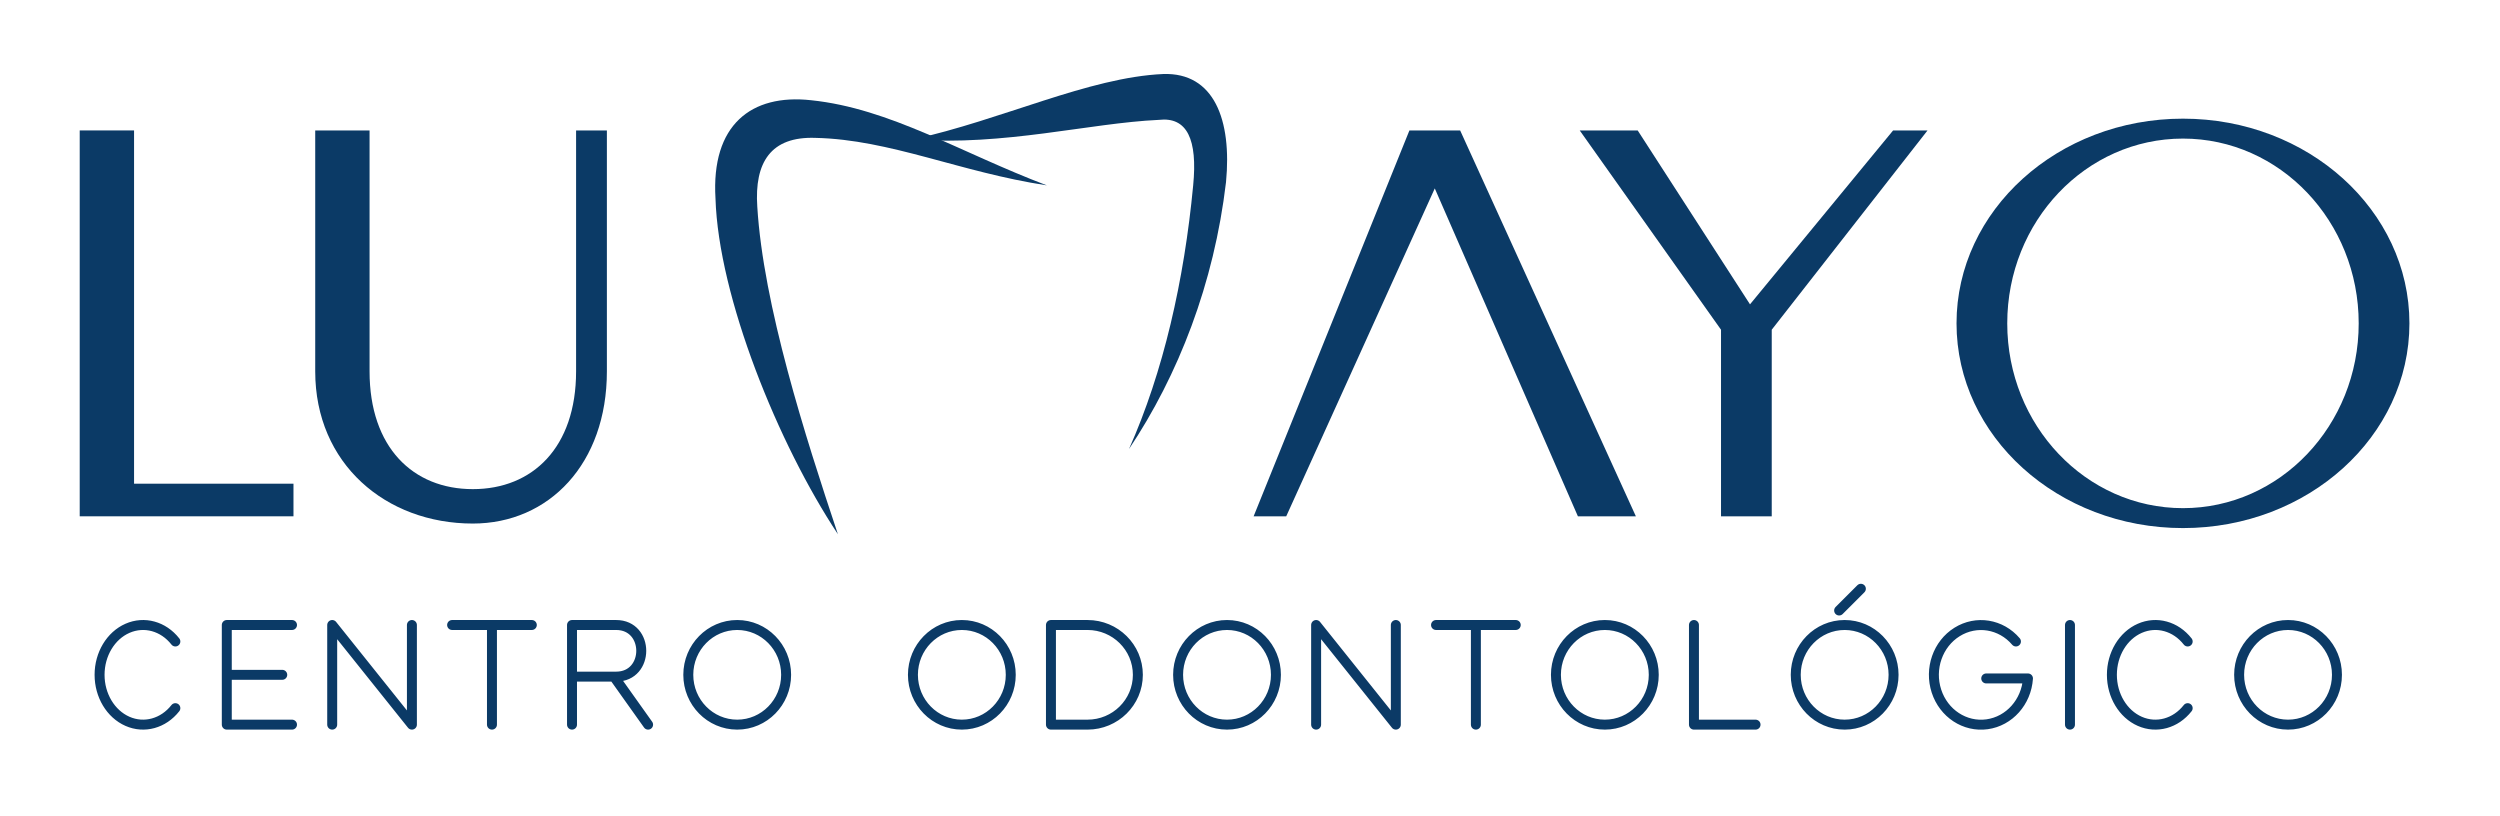
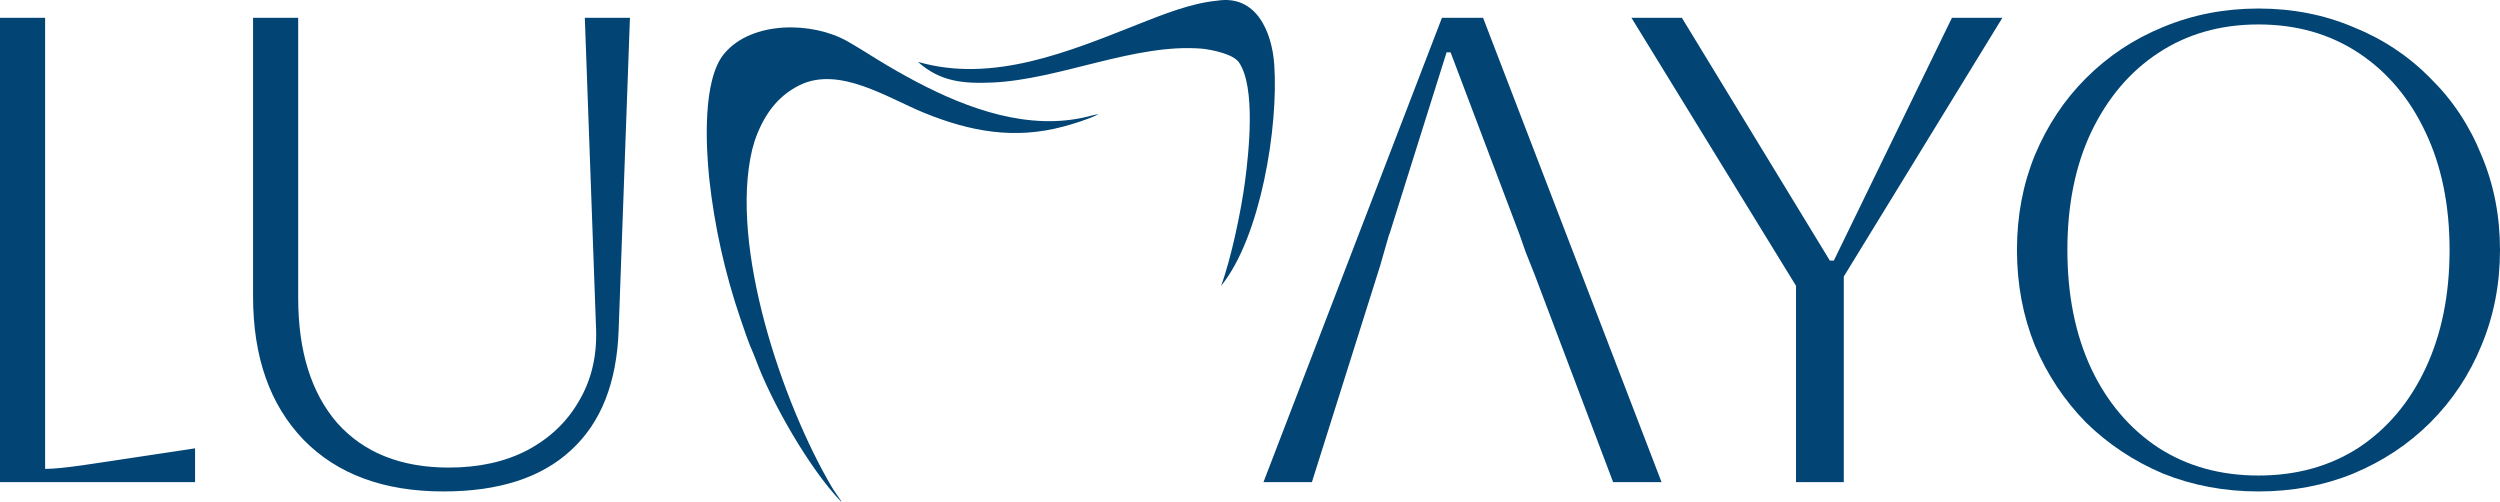
- <svg xmlns="http://www.w3.org/2000/svg" viewBox="0 0 1380 450" role="img" aria-labelledby="t">
-   <g fill="#0b3a66">
-     <path d="M44 72H74V267H162V285H44Z" />
-     <path d="M174 72H204V205C204 247 228 270 261 270C294 270 318 247 318 205V72H335V205C335 256 303 289 261 289C213 289 174 256 174 205Z" />
-     <g transform="translate(314.2 -17.0) scale(0.824 0.904)">
-       <path d="M180 345C140 290 100 200 98 140C95 95 122 76 162 80C215 85 262 112 320 132C262 124 215 104 165 103C135 102 124 118 126 145C130 205 158 285 180 345Z" />
-       <path d="M230 104C290 92 348 66 398 64C432 63 444 92 440 130C432 192 408 248 375 293C398 246 412 190 418 132C421 104 414 90 395 92C348 94 292 108 230 104Z" />
-     </g>
-     <path d="M692 285L778 72H806L903 285H871L792 104L710 285Z" />
-     <path d="M872 72H904L966 168L1045 72H1064L978 182V285H950V182Z" />
-     <path fill-rule="evenodd" d="M1080 178.5A125 113 0 1 0 1330 178.5A125 113 0 1 0 1080 178.5ZM1108 178.5A97 102 0 1 1 1302 178.5A97 102 0 1 1 1108 178.5Z" />
+ <svg xmlns="http://www.w3.org/2000/svg" viewBox="0 0 997 200" role="img" aria-labelledby="t">
+   <g fill="#024474">
+     <path d="M804.366 99.695C804.366 86.116 806.747 73.506 811.51 61.866C816.449 50.05 823.241 39.821 831.885 31.18C840.705 22.362 850.937 15.572 862.579 10.81C874.398 5.872 887.1 3.403 900.683 3.403C914.266 3.403 926.879 5.872 938.522 10.81C950.341 15.572 960.572 22.362 969.216 31.18C978.036 39.821 984.828 50.05 989.591 61.866C994.53 73.506 997 86.116 997 99.695C997 113.275 994.53 125.973 989.591 137.789C984.828 149.429 978.036 159.658 969.216 168.476C960.572 177.118 950.341 183.907 938.522 188.846C926.879 193.607 914.266 195.988 900.683 195.988C887.1 195.988 874.398 193.607 862.579 188.846C850.937 183.907 840.705 177.118 831.885 168.476C823.241 159.658 816.449 149.429 811.51 137.789C806.747 125.973 804.366 113.275 804.366 99.695ZM824.476 99.695C824.476 117.684 827.651 133.468 834.002 147.048C840.352 160.452 849.261 170.945 860.727 178.528C872.193 185.936 885.512 189.639 900.683 189.639C915.854 189.639 929.172 185.936 940.639 178.528C952.105 170.945 961.013 160.363 967.364 146.784C973.714 133.204 976.89 117.508 976.89 99.695C976.89 81.883 973.714 66.275 967.364 52.872C961.013 39.292 952.105 28.71 940.639 21.127C929.172 13.544 915.854 9.752 900.683 9.752C885.512 9.752 872.193 13.544 860.727 21.127C849.437 28.534 840.529 39.028 834.002 52.607C827.651 66.011 824.476 81.707 824.476 99.695Z" />
+     <path d="M716.25 192.285V113.981L650.627 7.106H670.737L729.745 103.928H731.332L778.433 7.106H798.543L735.302 110.277V192.285H716.25Z" />
+     <path d="M662.632 192.285H643.316L612.055 109.616L608.438 100.522L605.986 93.519L578.487 20.863H576.899L554.206 93.071L553.862 93.909L550.53 105.515L550.555 105.482L523.183 192.285H503.867L575.047 7.106H591.452L662.632 192.285Z" />
+     <path d="M100.924 7.106H118.917V118.742C118.917 140.082 124.121 156.748 134.529 168.74C145.113 180.557 159.931 186.465 178.983 186.465C190.978 186.465 201.386 184.172 210.207 179.587C219.203 174.825 226.083 168.3 230.846 160.011C235.785 151.722 238.079 142.198 237.726 131.44L233.227 7.106H251.221L246.722 131.44C246.017 152.604 239.666 168.652 227.671 179.587C215.852 190.521 198.917 195.988 176.866 195.988C153.051 195.988 134.441 189.11 121.034 175.354C107.627 161.422 100.924 142.375 100.924 118.213V7.106Z" />
+     <path d="M0 7.106H17.993V186.994C21.345 186.994 26.637 186.465 33.87 185.407L77.795 178.793V192.285H0V7.106Z" />
+     <path d="M300.362 140.787C298.734 137.326 296.563 130.879 295.332 127.229C289.122 109.08 284.935 90.303 282.846 71.236C281.529 58.396 280.071 31.791 288.867 21.332C299.896 8.216 324.04 8.561 337.966 16.478C341.96 18.749 346.048 21.376 350.075 23.831C355.135 26.955 360.303 29.902 365.568 32.668C386.014 43.439 410.363 52.255 433.694 46.514C435.04 46.183 436.728 45.676 438.086 45.54C437.79 45.696 437.491 45.845 437.187 45.987C433.704 47.629 427.812 49.495 424.122 50.461C404.599 55.714 386.936 52.488 368.589 45.012C354.005 39.068 334.722 26.208 318.902 33.959C309.583 38.526 304.245 46.634 300.975 56.153L299.982 59.634C290.756 98.209 312.025 160.762 331.697 194.185C332.773 196.012 334.31 198.037 335.484 199.849L335.372 200C322.77 186.872 307.575 160.31 301.353 143.24L300.362 140.787Z" />
+     <path d="M485.316 0.283C501.039 -2.251 507.242 12.706 508.163 25.663C509.922 50.447 502.76 94.628 486.944 114.037C490.952 103.345 495.002 83.933 496.535 72.2C497.99 61.044 500.894 34.869 494.123 24.916C491.839 21.56 483.622 19.911 479.636 19.436C452.863 17.083 422.759 31.709 395.808 32.909C384.263 33.423 374.941 32.625 366.059 24.666C395.929 33.338 426.401 20.525 453.82 9.698C463.482 5.883 474.981 1.25 485.316 0.283Z" />
  </g>
-   <path d="M96.8 354.1A24.0 27.5 0 1 0 96.8 390.9 M161.188 345H125.188V400H161.188M125.188 372.5H155.8 M183.375 400V345L227.375 400V345 M249.562 345H293.562M271.562 345V400 M315.75 400V345H340.1C358.6 345 358.6 373.5 340.1 373.5H315.75M338.9 373.5L357.75 400 M379.938 372.5A27.0 27.5 0 1 0 433.938 372.5A27.0 27.5 0 1 0 379.938 372.5Z M503.938 372.5A27.0 27.5 0 1 0 557.938 372.5A27.0 27.5 0 1 0 503.938 372.5Z M580.125 345V400H600.3A27.8 27.5 0 0 0 600.3 345Z M650.312 372.5A27.0 27.5 0 1 0 704.312 372.5A27.0 27.5 0 1 0 650.312 372.5Z M726.5 400V345L770.5 400V345 M792.688 345H836.688M814.688 345V400 M858.875 372.5A27.0 27.5 0 1 0 912.875 372.5A27.0 27.5 0 1 0 858.875 372.5Z M935.062 345V400H969.062 M991.25 372.5A27.0 27.5 0 1 0 1045.25 372.5A27.0 27.5 0 1 0 991.25 372.5ZM1015.2 337L1027.2 325 M1112.8 354.1A26.0 27.5 0 1 0 1119.438 374.5H1096.4 M1142.625 345V400 M1207.6 354.1A24.0 27.5 0 1 0 1207.6 390.9 M1236.0 372.5A27.0 27.5 0 1 0 1290.0 372.5A27.0 27.5 0 1 0 1236.0 372.5Z" fill="none" stroke="#0b3a66" stroke-width="5.5" stroke-linecap="round" stroke-linejoin="round" />
</svg>
